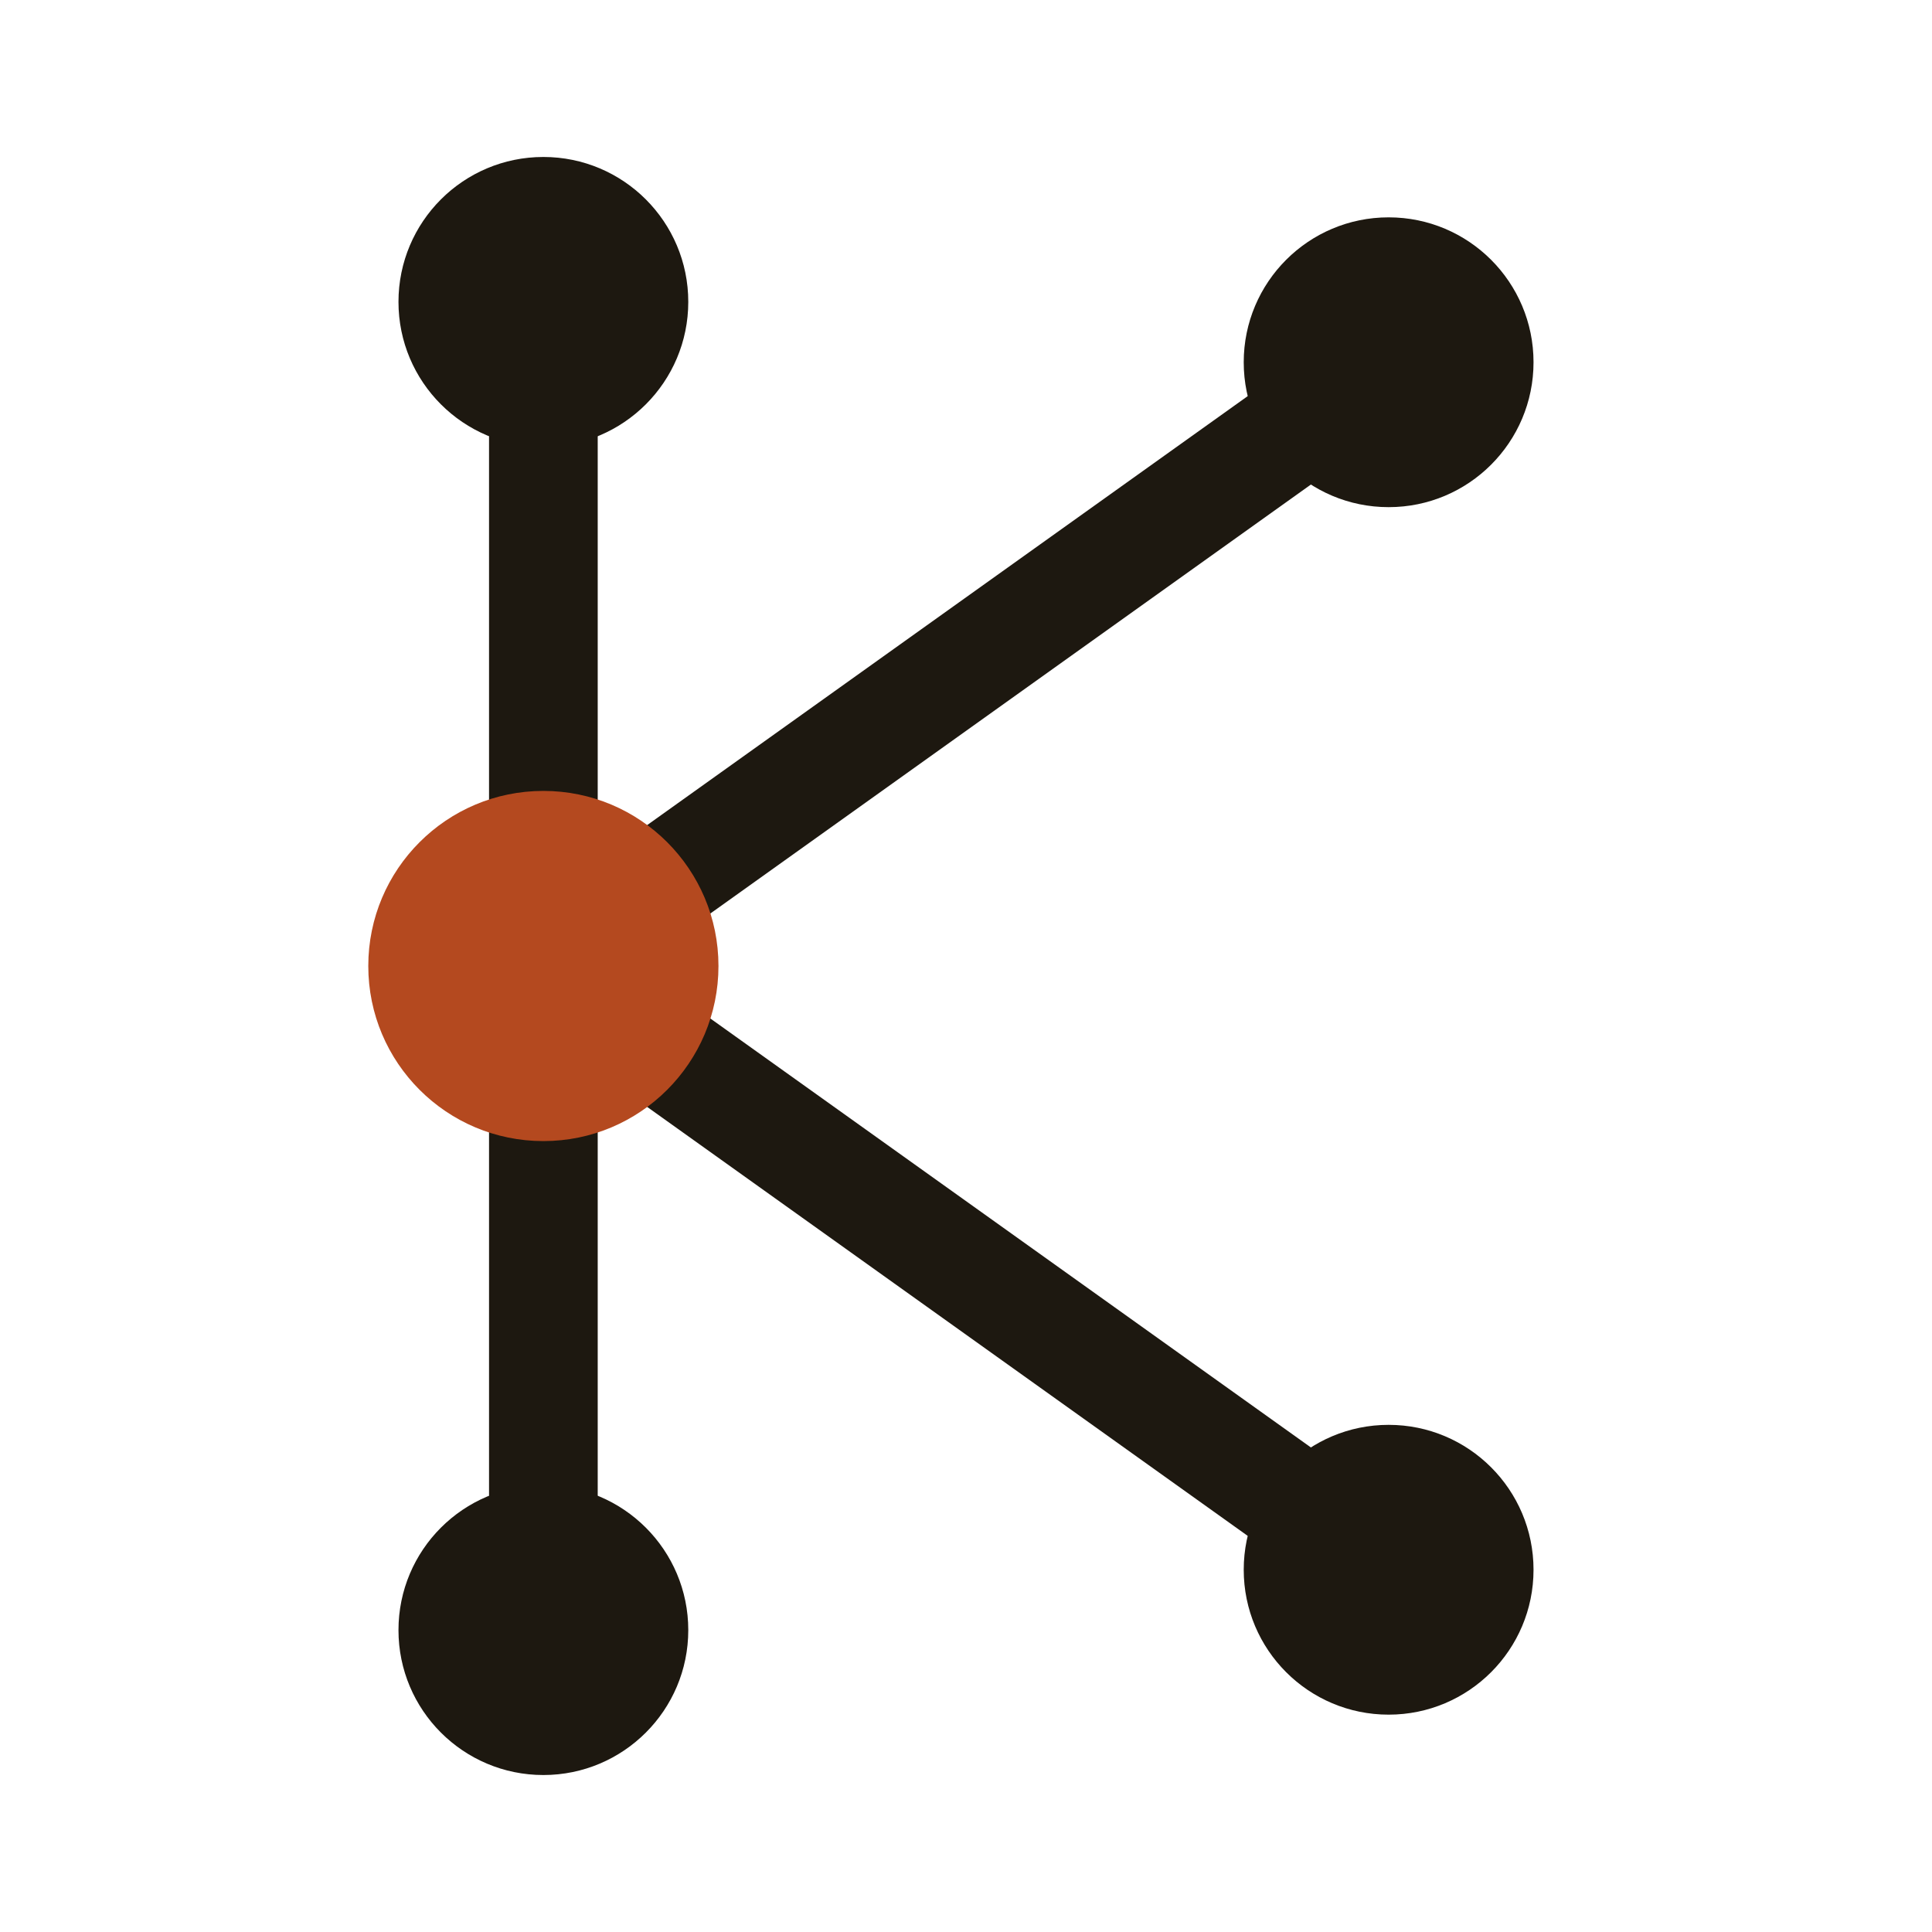
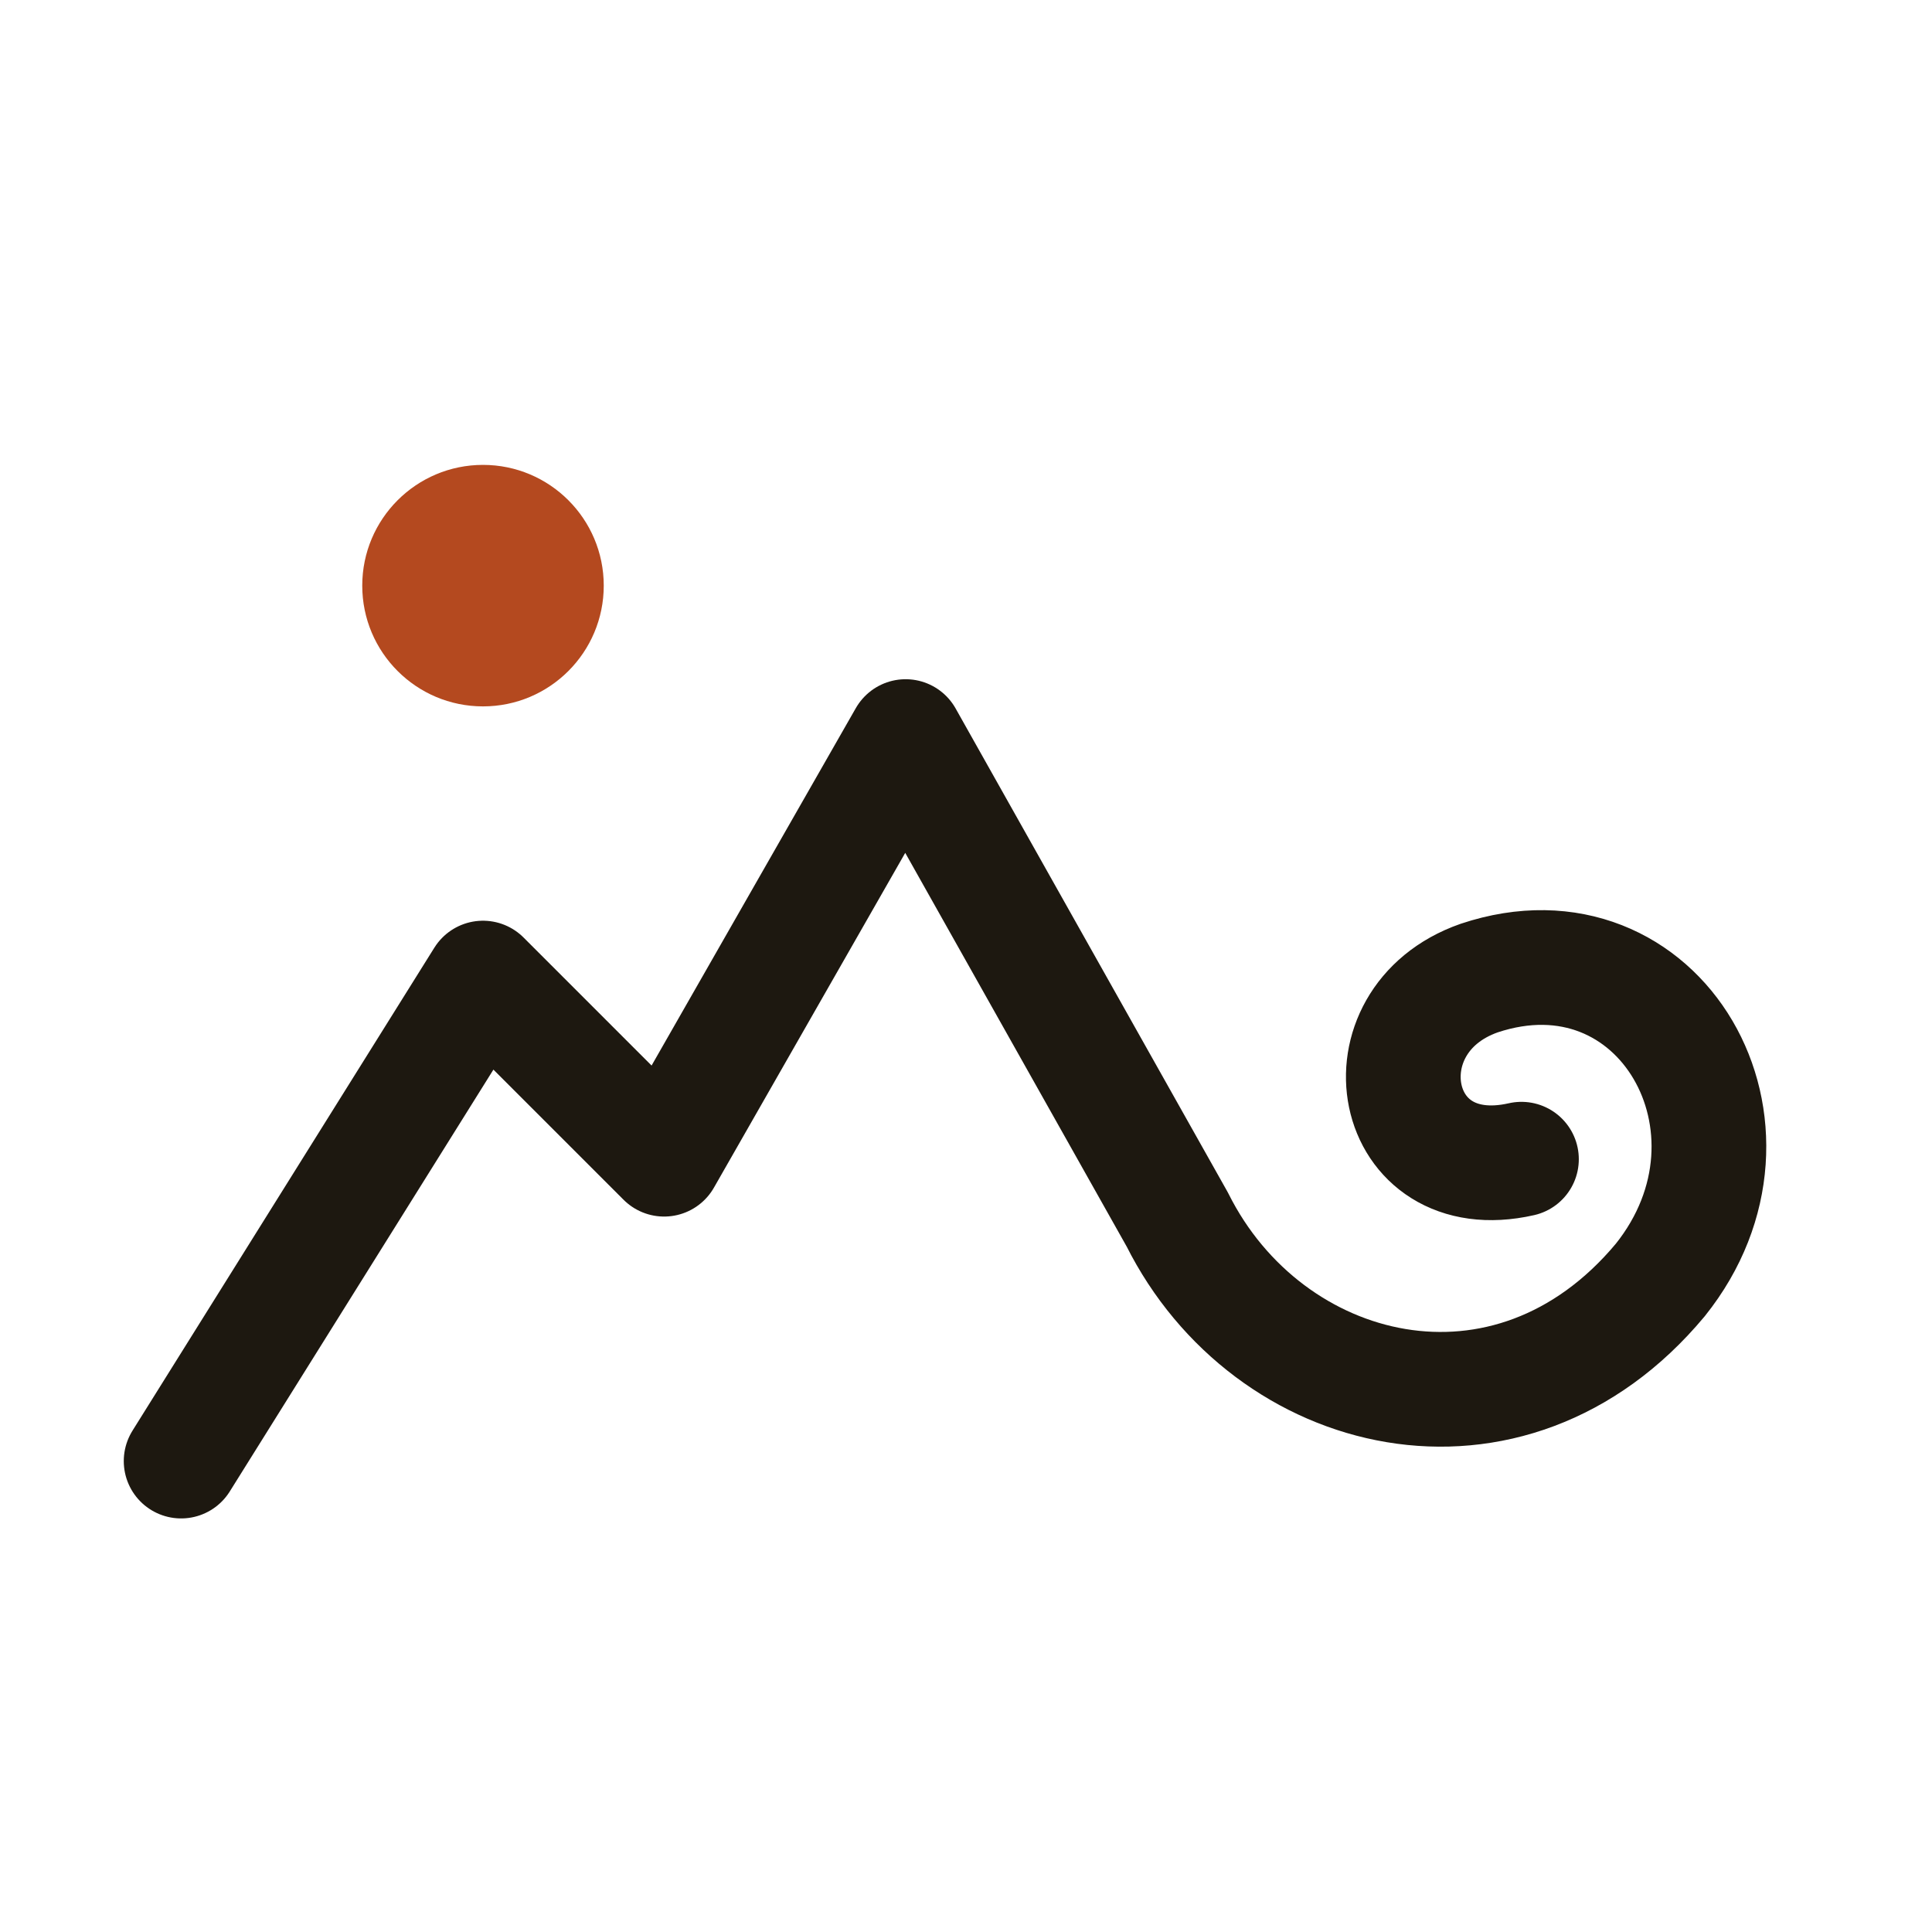
<svg xmlns="http://www.w3.org/2000/svg" width="128" height="128" viewBox="0 0 32 32" fill="none">
-   <path d="M9 5v22M9 16 23 6M9 16l14 10" stroke="#1D1810" stroke-width="1.8" stroke-linecap="round" />
-   <circle cx="9" cy="5" r="2.4" fill="#1D1810" />
-   <circle cx="9" cy="27" r="2.4" fill="#1D1810" />
-   <circle cx="23" cy="6" r="2.4" fill="#1D1810" />
-   <circle cx="23" cy="26" r="2.4" fill="#1D1810" />
-   <circle cx="9" cy="16" r="2.9" fill="#B4491F" />
+   <path d="M3 24.2 8 16.2l3 3 4-7 4.5 8c1.5 3 5.5 4 8 1 2-2.5 0-6-3-5-2 .7-1.5 3.5.7 3" stroke="#1D1810" stroke-width="1.9" stroke-linecap="round" stroke-linejoin="round" />
+   <circle cx="8" cy="9.7" r="2" fill="#B4491F" />
</svg>
